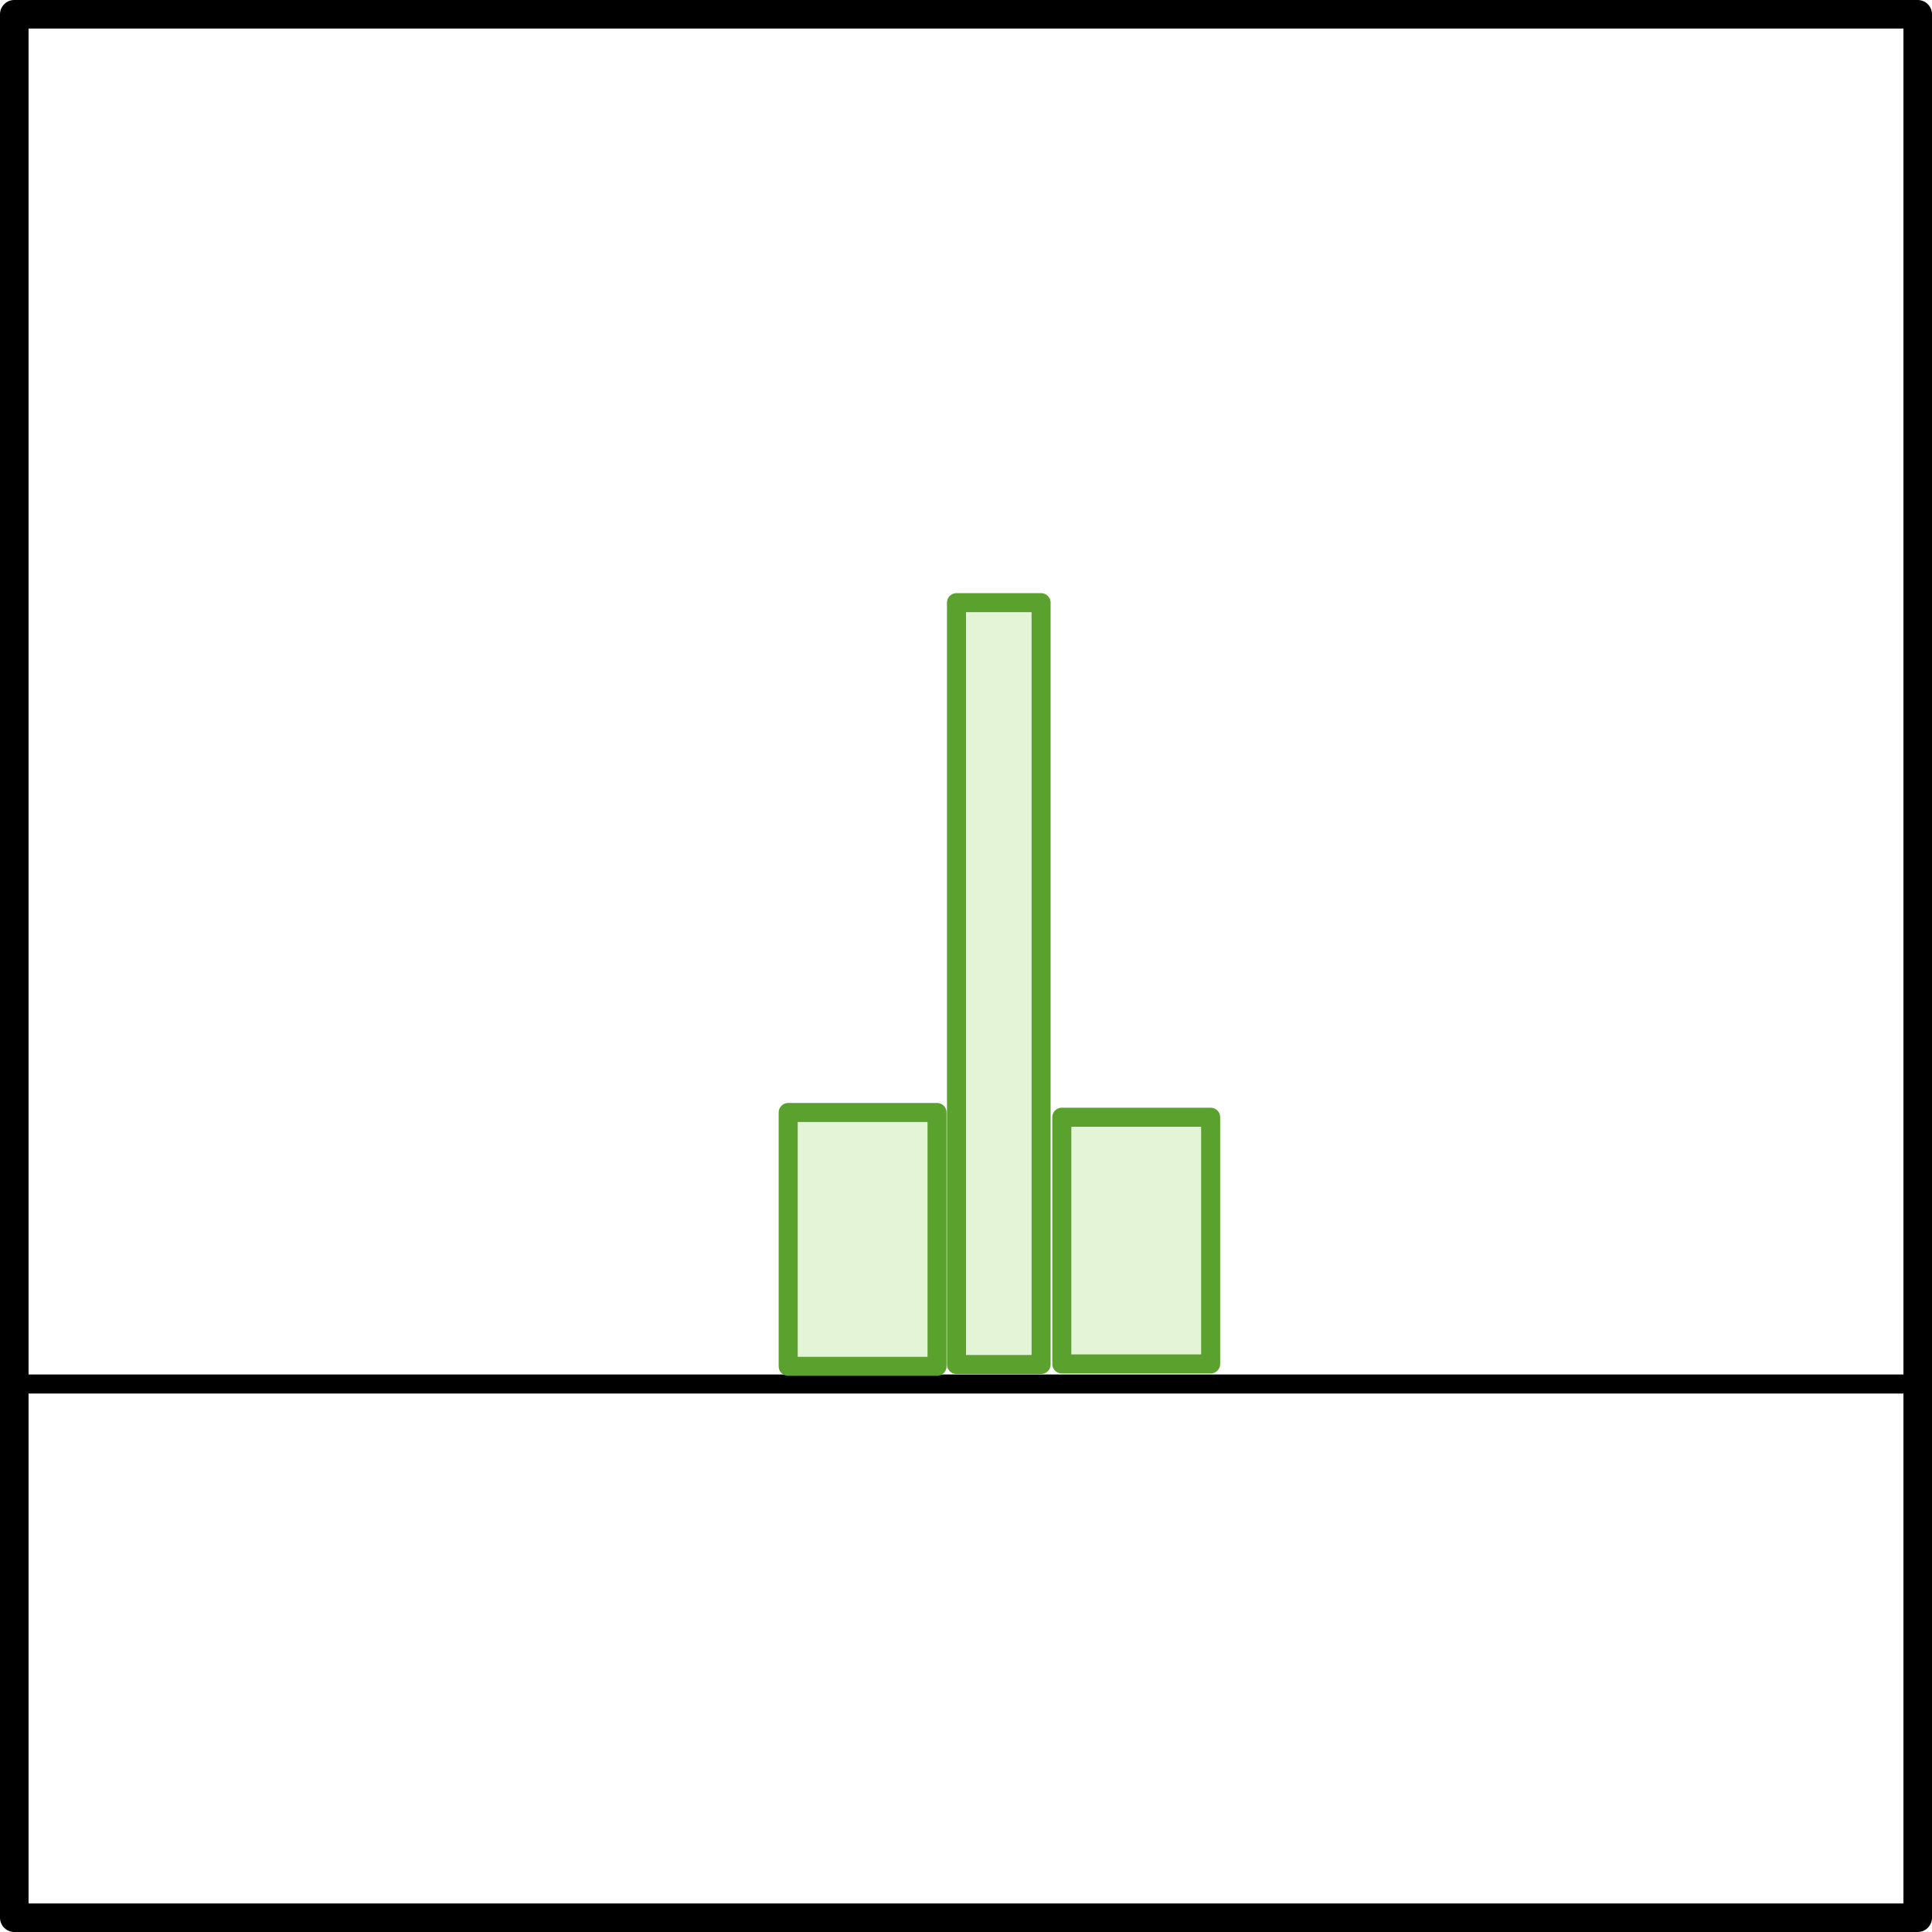
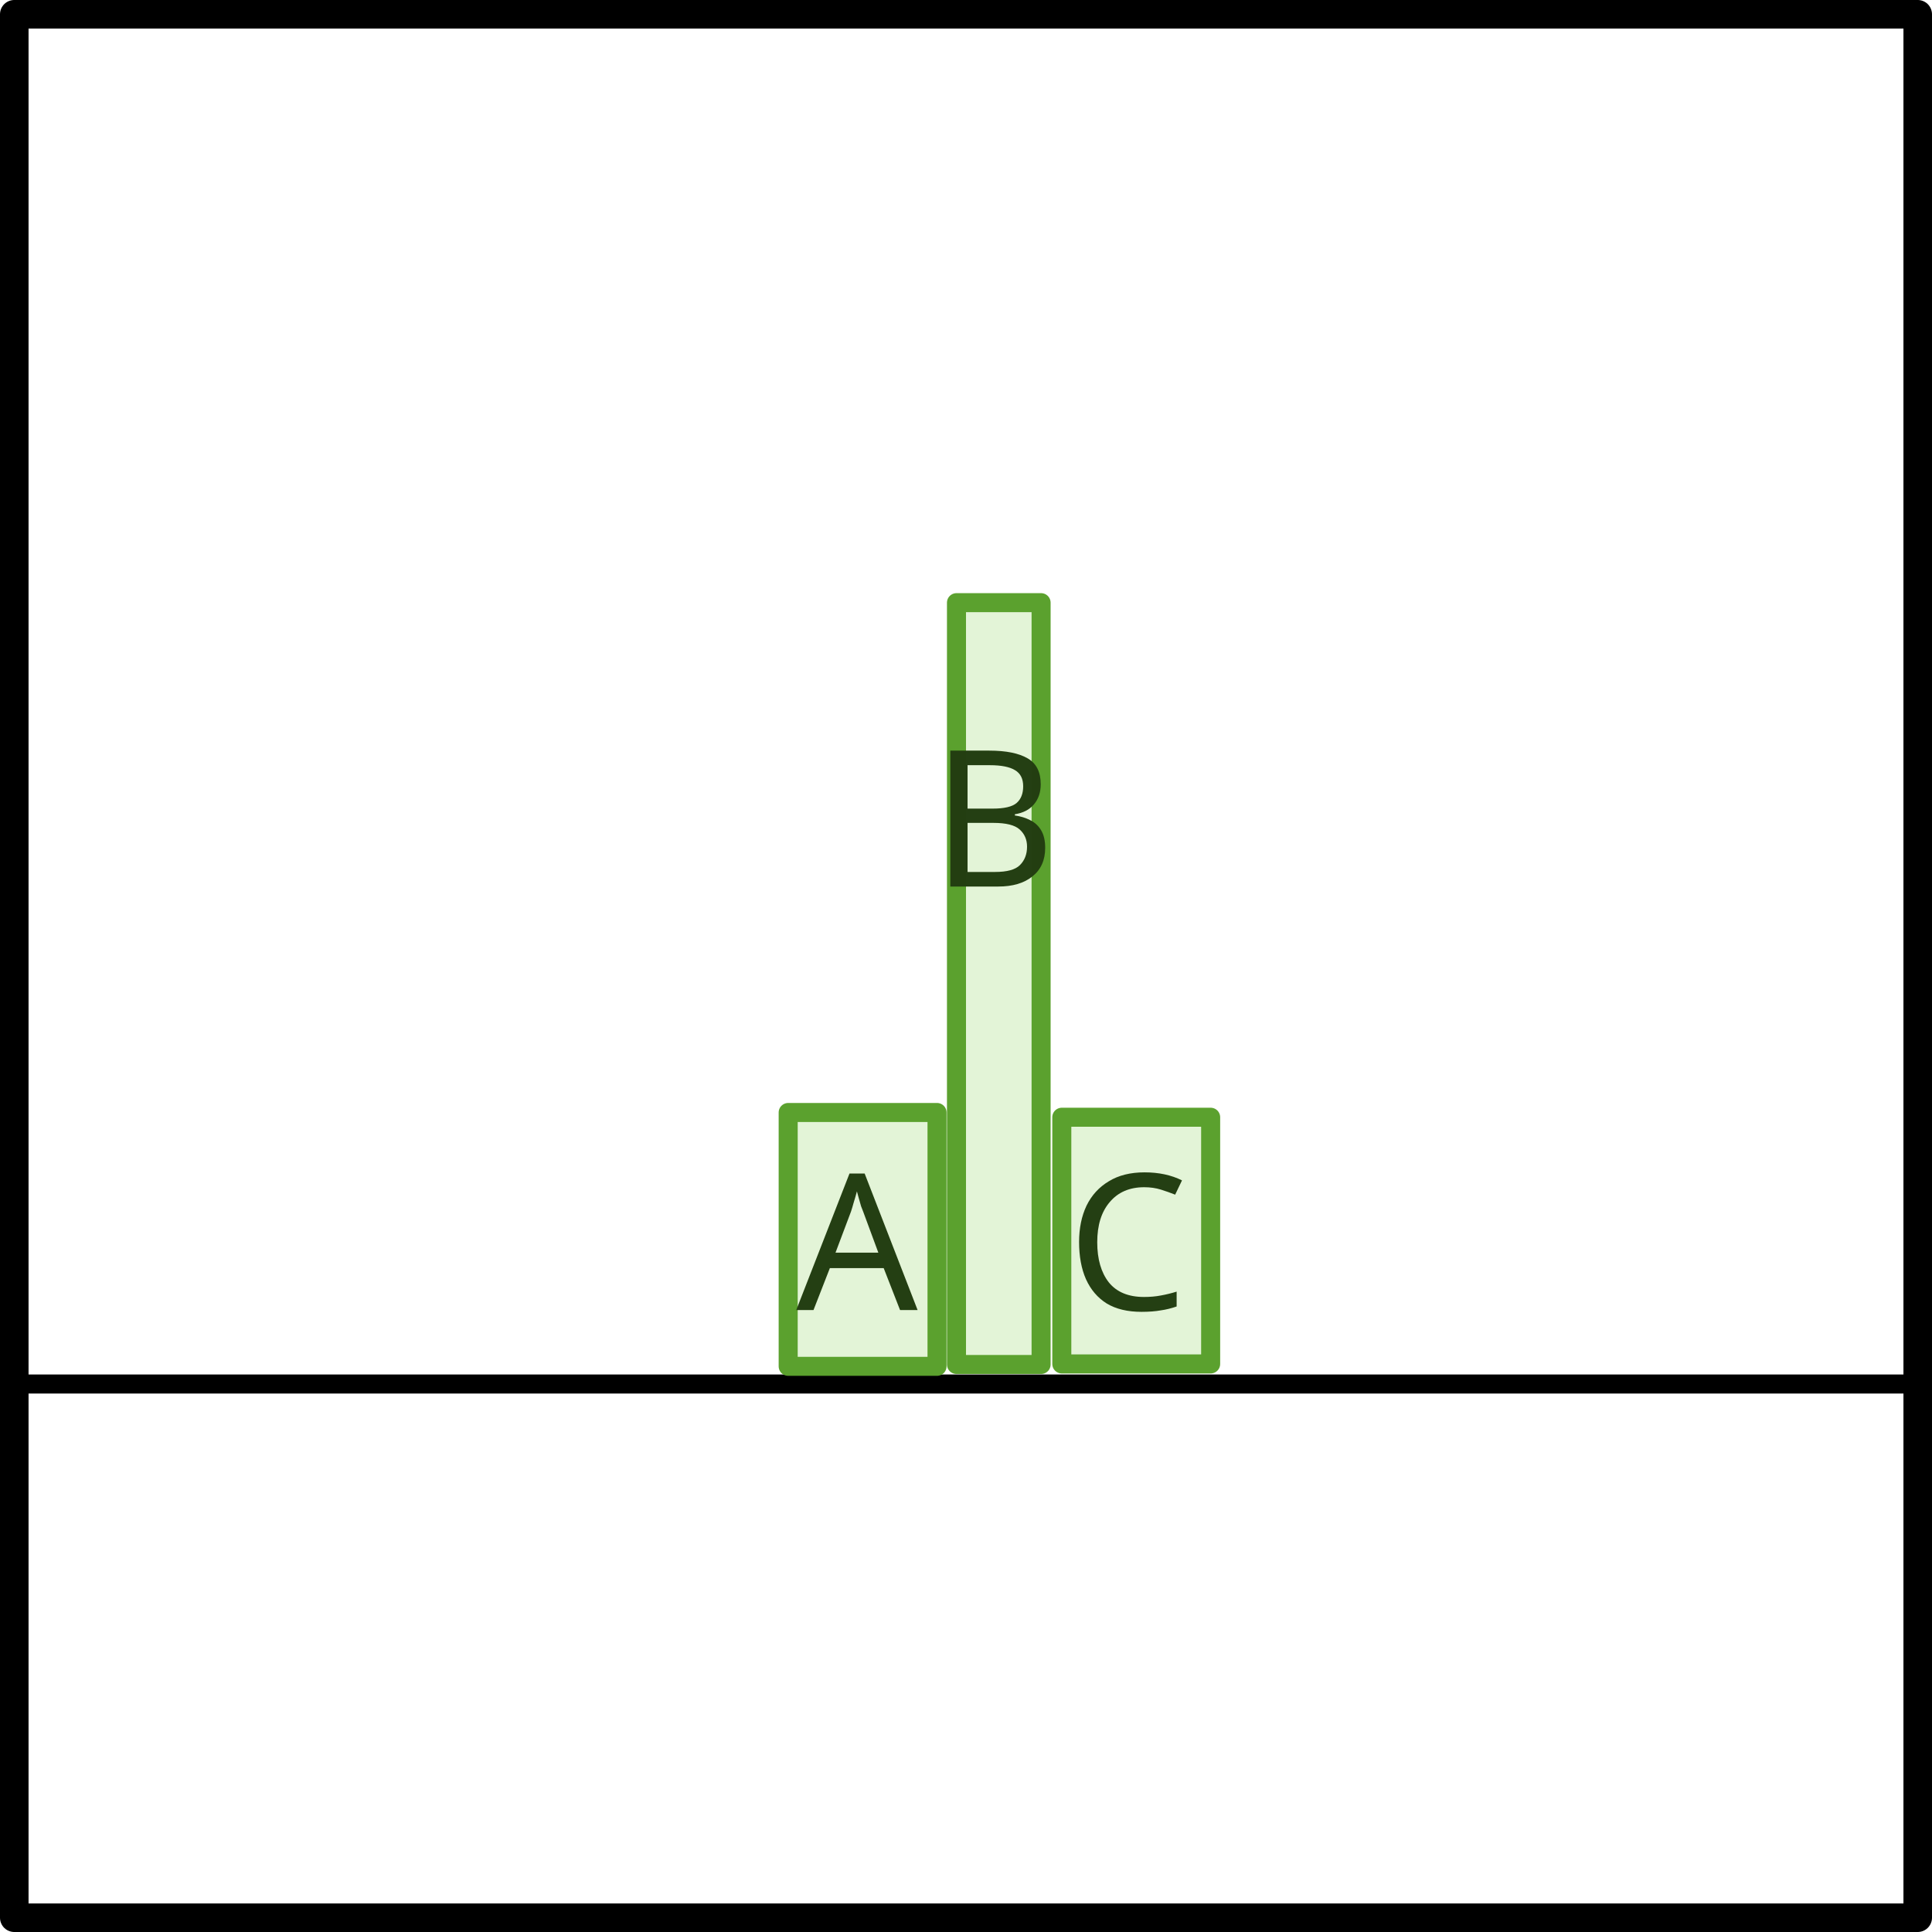
<svg xmlns="http://www.w3.org/2000/svg" width="101.5" height="101.5" id="svg5673" version="1.1">
  <defs id="defs5675" />
  <g id="layer1" transform="translate(0,-950.8622)">
    <rect y="951.612" x="0.75" height="100" width="100" id="rect3685-59" style="color:#000000;fill:none;stroke:#000000;stroke-width:1.5;stroke-linecap:square;stroke-linejoin:round;stroke-miterlimit:4;stroke-opacity:1;stroke-dasharray:none;stroke-dashoffset:0;marker:none;visibility:visible;display:inline;overflow:visible;enable-background:accumulate" />
    <path style="fill:none;stroke:#000000;stroke-width:1px;stroke-linecap:butt;stroke-linejoin:miter;stroke-opacity:1" d="m 0.253,72.711 101.015,0" id="path3198" transform="translate(0,950.8622)" />
    <rect style="opacity:0.99;color:#000000;fill:#e3f4d7;fill-opacity:1;fill-rule:nonzero;stroke:#5aa02c;stroke-width:1;stroke-linecap:round;stroke-linejoin:round;stroke-miterlimit:4;stroke-opacity:1;stroke-dasharray:none;stroke-dashoffset:0;marker:none;visibility:visible;display:inline;overflow:visible;enable-background:accumulate" id="rect3324" width="4.445" height="40.023" x="-54.695" y="-1022.547" transform="scale(-1,-1)" />
    <rect style="opacity:0.99;color:#000000;fill:#e3f4d7;fill-opacity:1;fill-rule:nonzero;stroke:#5aa02c;stroke-width:1;stroke-linecap:round;stroke-linejoin:round;stroke-miterlimit:4;stroke-opacity:1;stroke-dasharray:none;stroke-dashoffset:0;marker:none;visibility:visible;display:inline;overflow:visible;enable-background:accumulate" id="rect3347" width="7.82" height="12.961" x="-63.603" y="-1022.519" transform="scale(-1,-1)" />
    <rect transform="scale(-1,-1)" y="-1022.644" x="-49.228" height="13.336" width="7.82" id="rect3349" style="opacity:0.99;color:#000000;fill:#e3f4d7;fill-opacity:1;fill-rule:nonzero;stroke:#5aa02c;stroke-width:1;stroke-linecap:round;stroke-linejoin:round;stroke-miterlimit:4;stroke-opacity:1;stroke-dasharray:none;stroke-dashoffset:0;marker:none;visibility:visible;display:inline;overflow:visible;enable-background:accumulate" />
+     <text xml:space="preserve" style="font-size:10px;font-style:normal;font-variant:normal;font-weight:normal;font-stretch:normal;text-align:start;line-height:125%;letter-spacing:0px;word-spacing:0px;writing-mode:lr-tb;text-anchor:start;fill:#233e12;fill-opacity:0.992;stroke:none;font-family:Sans;-inkscape-font-specification:Sans" x="41.832" y="1019.686" id="text2987">
+       <tspan id="tspan2989" x="41.832" y="1019.686">A</tspan>
+     </text>
+     <text xml:space="preserve" style="font-size:10px;font-style:normal;font-variant:normal;font-weight:normal;font-stretch:normal;text-align:start;line-height:125%;letter-spacing:0px;word-spacing:0px;writing-mode:lr-tb;text-anchor:start;fill:#233e12;fill-opacity:0.992;stroke:none;font-family:Sans;-inkscape-font-specification:Sans" x="48.957" y="997.436" id="text2991">
+       <tspan id="tspan2993" x="48.957" y="997.436">B</tspan>
+     </text>
+     <text xml:space="preserve" style="font-size:10px;font-style:normal;font-variant:normal;font-weight:normal;font-stretch:normal;text-align:start;line-height:125%;letter-spacing:0px;word-spacing:0px;writing-mode:lr-tb;text-anchor:start;fill:#233e12;fill-opacity:0.992;stroke:none;font-family:Sans;-inkscape-font-specification:Sans" x="56.082" y="1019.686" id="text2995">
+       <tspan id="tspan2997" x="56.082" y="1019.686">C</tspan>
+     </text>
  </g>
</svg>
